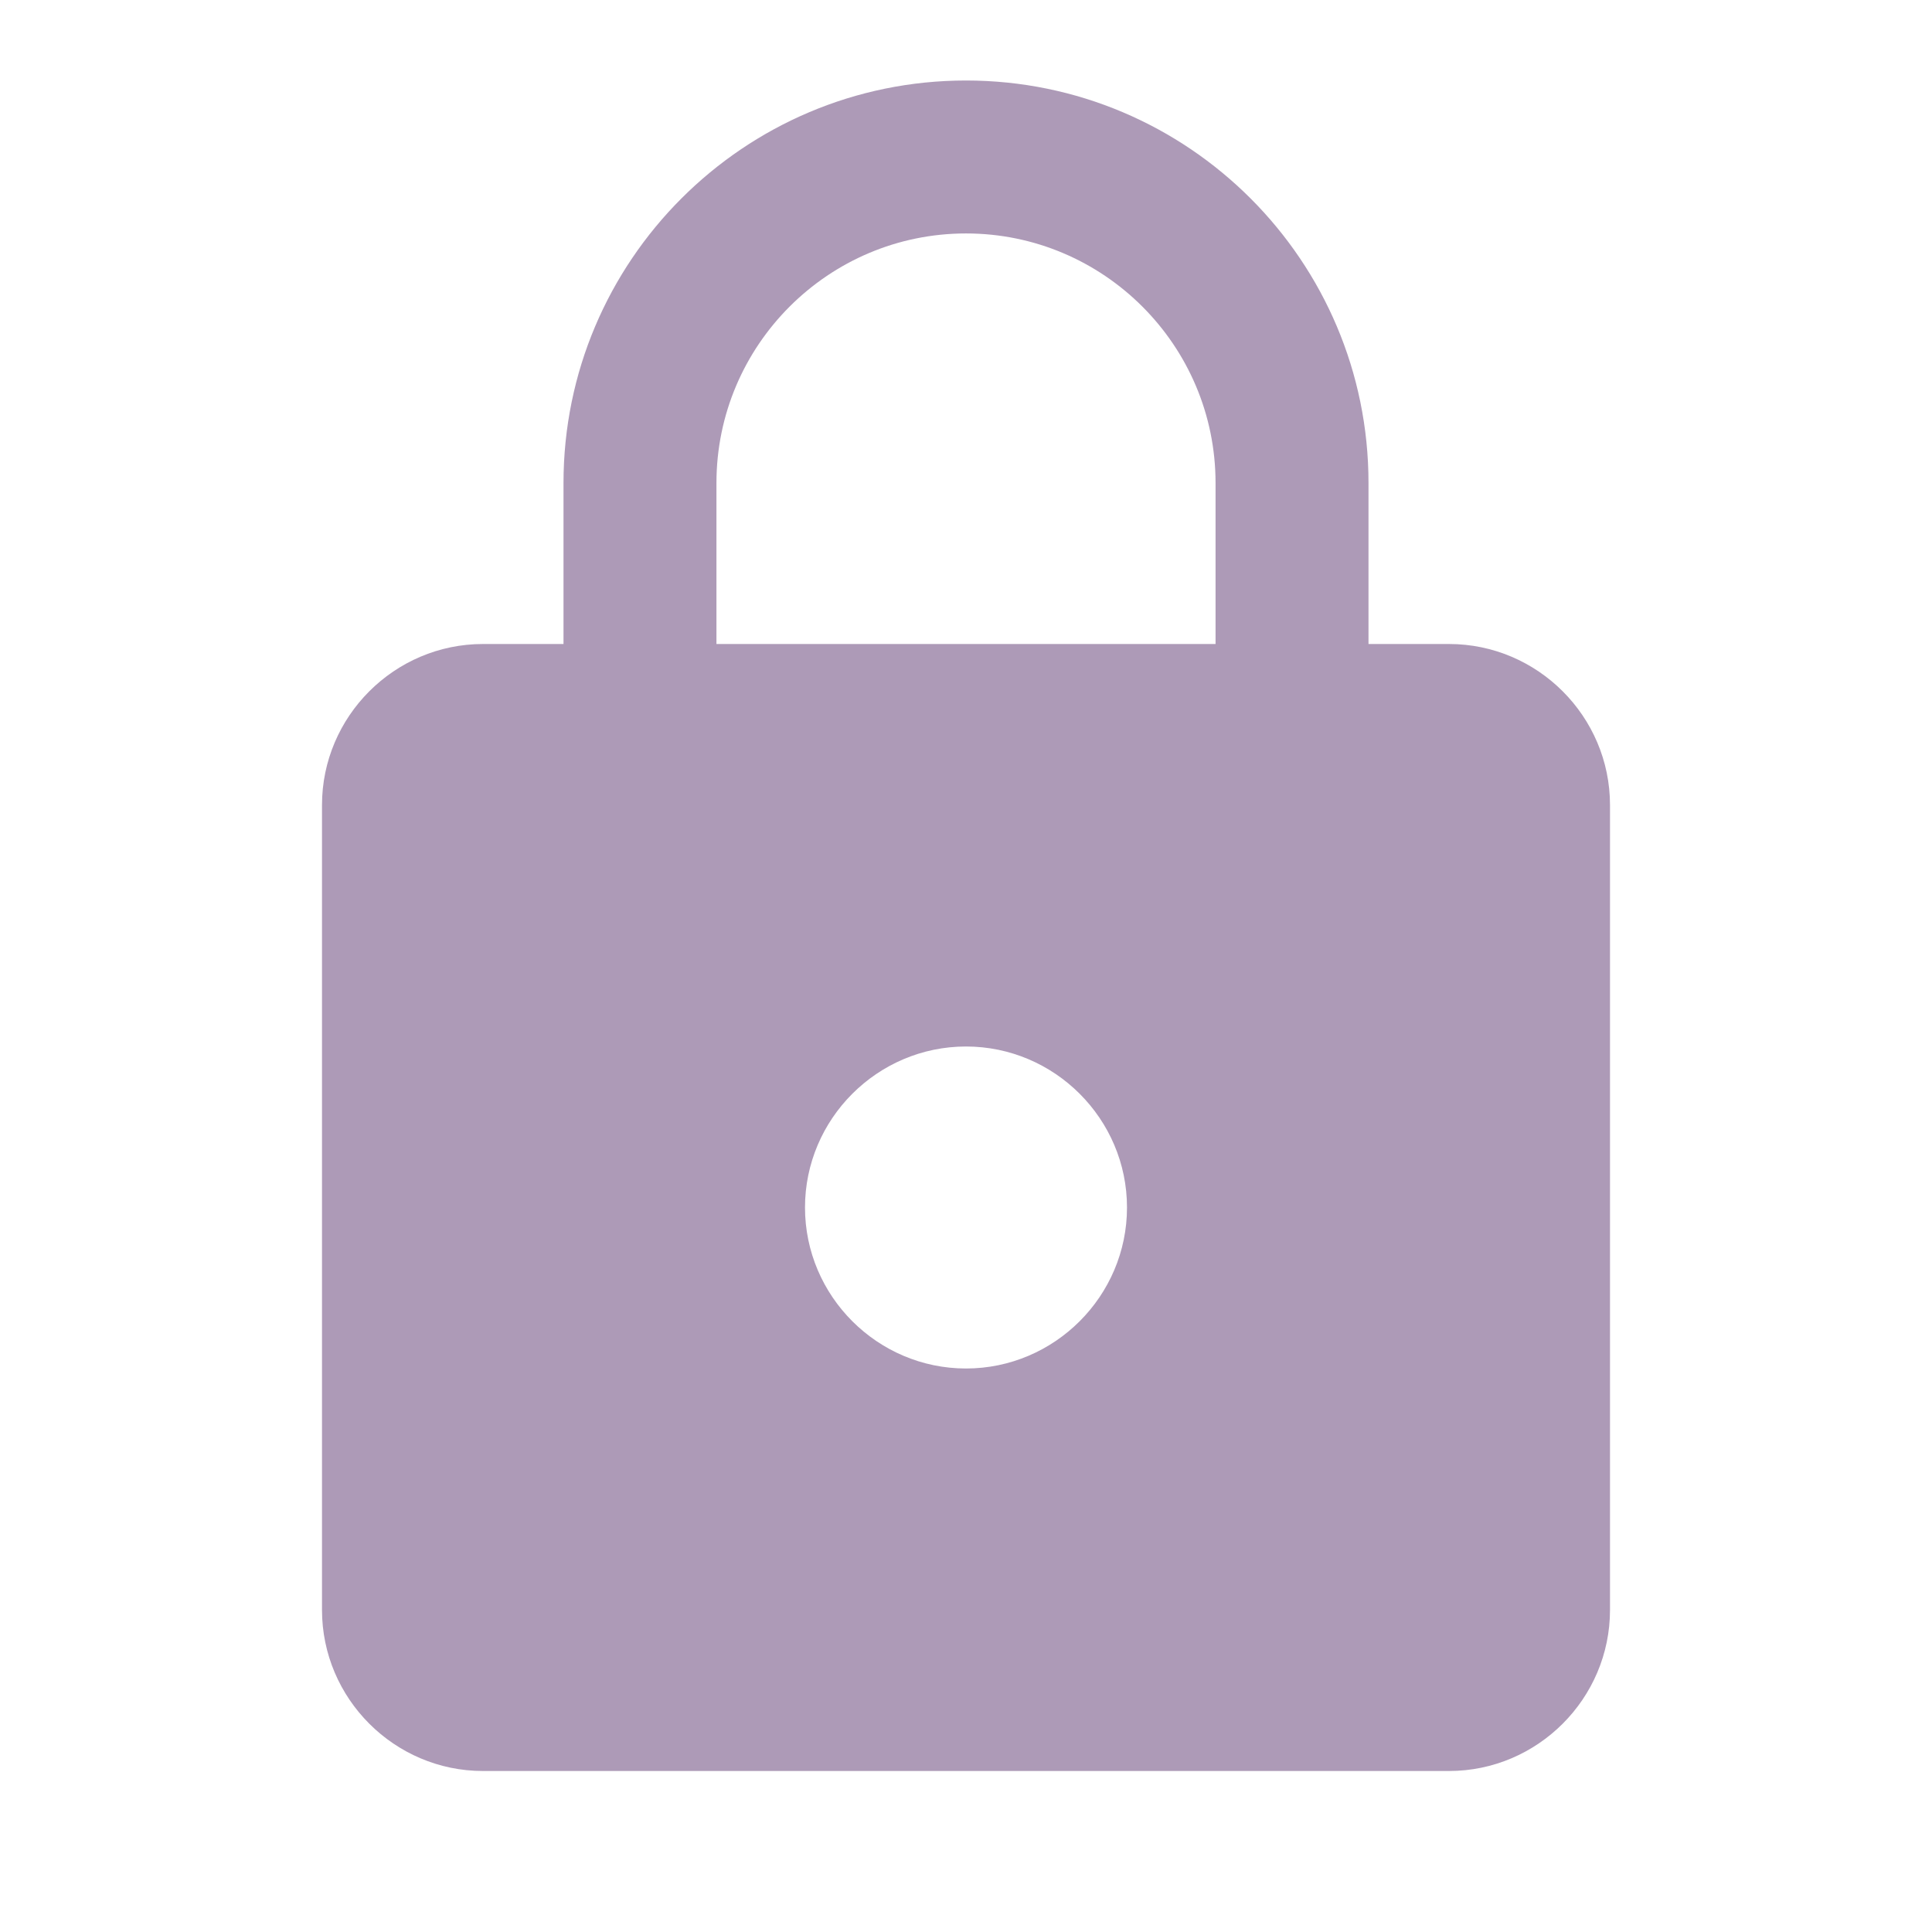
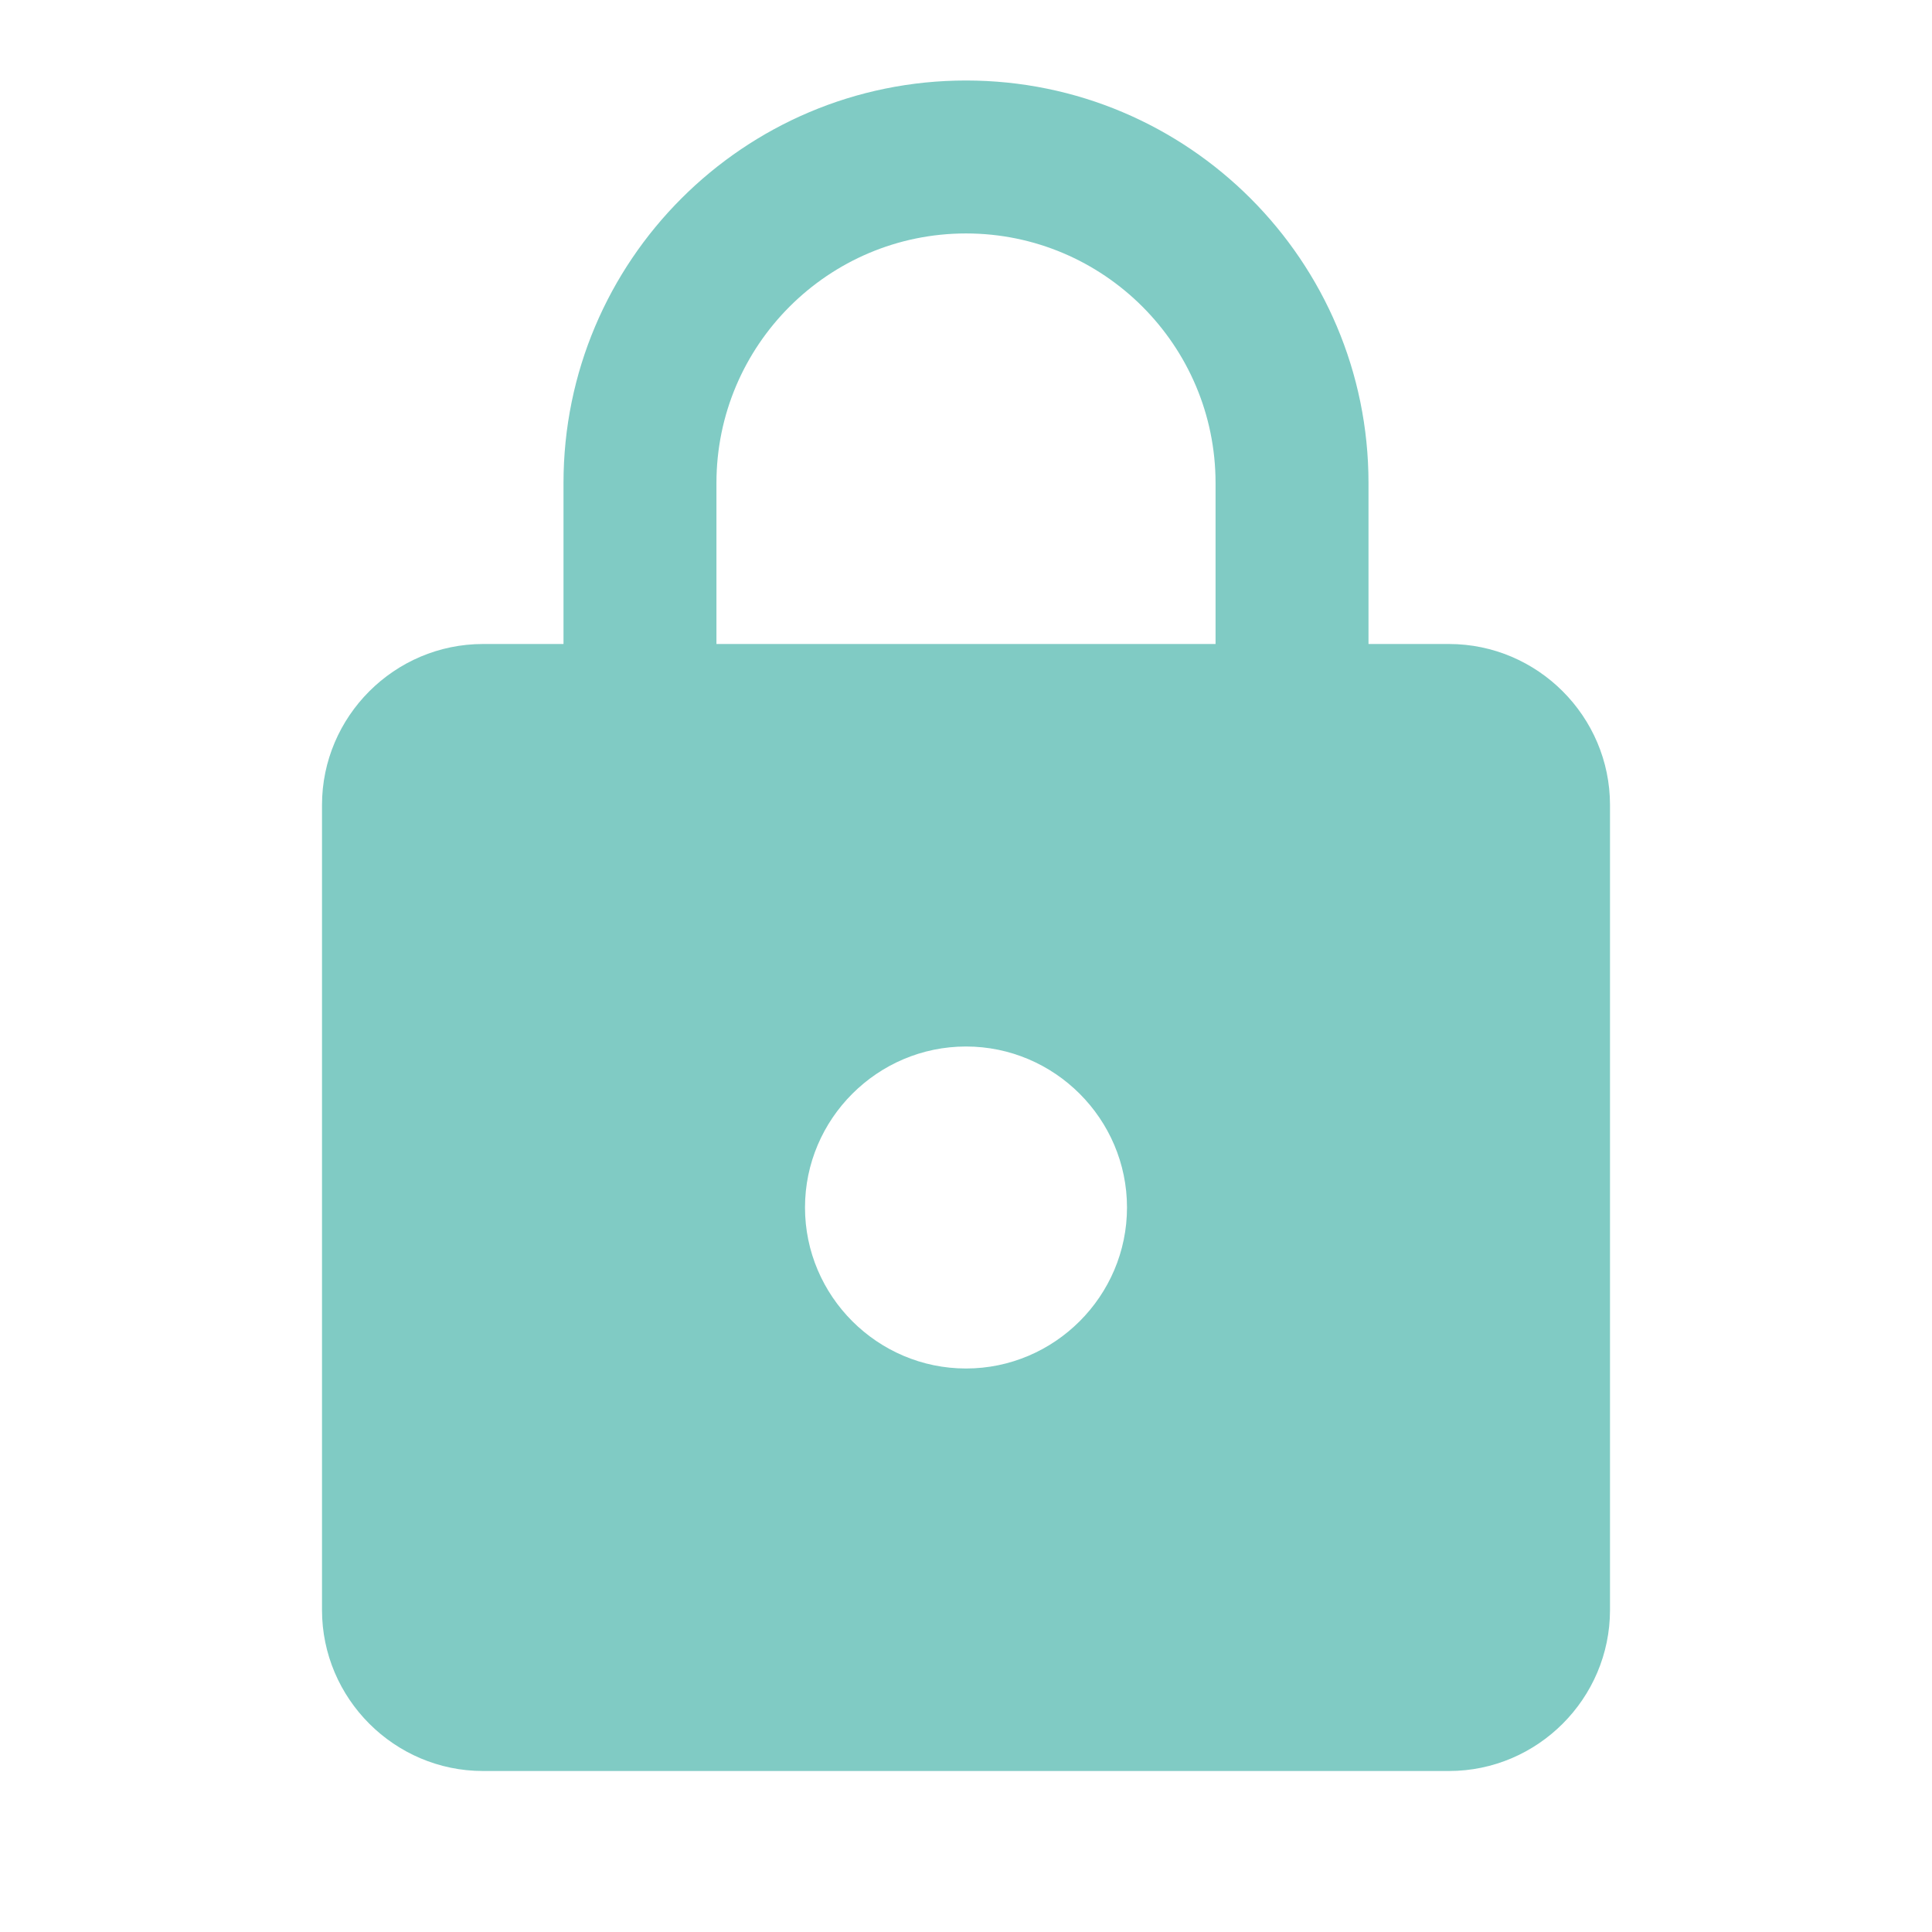
- <svg xmlns="http://www.w3.org/2000/svg" viewBox="0 0 24 24" fill="hsl(279, 17%, 66%)">
+ <svg xmlns="http://www.w3.org/2000/svg" viewBox="0 0 24 24" fill="hsl(174, 42%, 65%)">
  <path d="M18 8h-1V6c0-2.76-2.24-5-5-5S7 3.24 7 6v2H6c-1.1 0-2 .9-2 2v10c0 1.1.9 2 2 2h12c1.1 0 2-.9 2-2V10c0-1.1-.9-2-2-2zm-6 9c-1.1 0-2-.9-2-2s.9-2 2-2 2 .9 2 2-.9 2-2 2zm3.1-9H8.9V6c0-1.71 1.39-3.1 3.1-3.1 1.71 0 3.1 1.39 3.1 3.1v2z" />
</svg>
